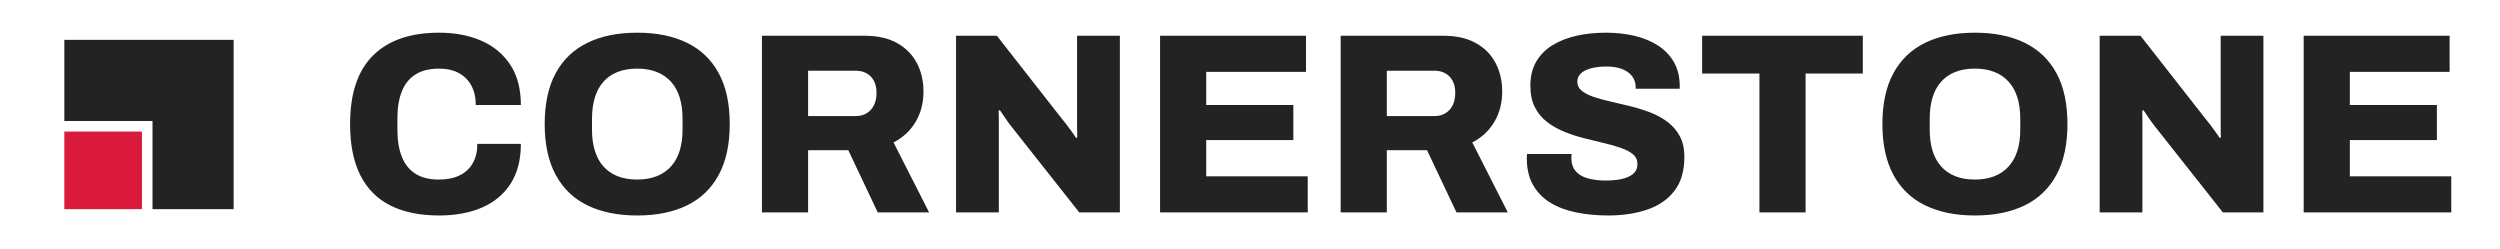
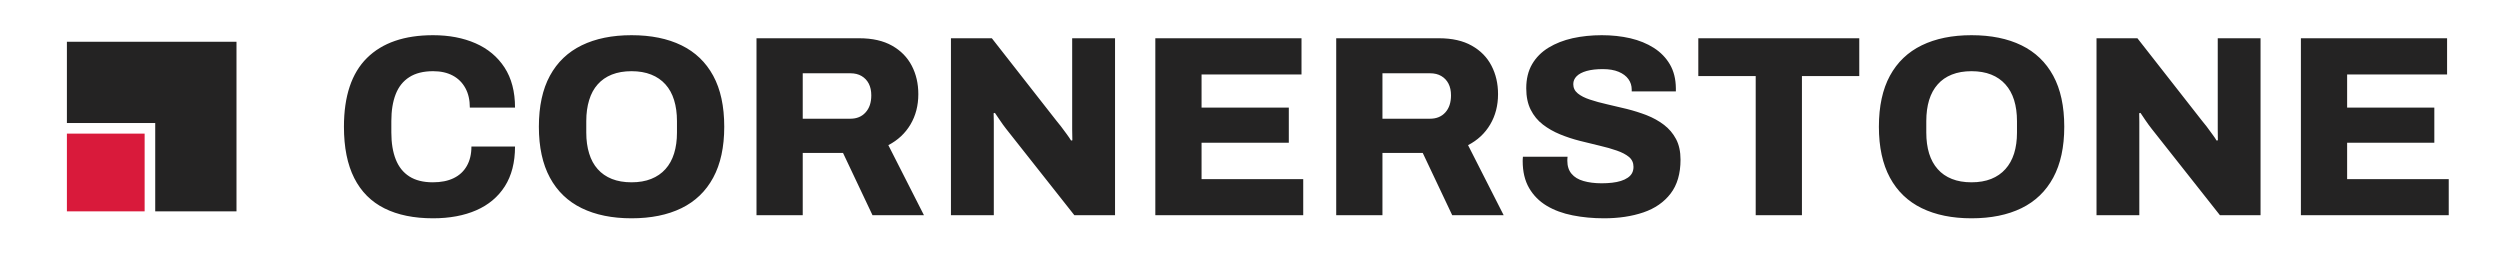
- <svg xmlns="http://www.w3.org/2000/svg" viewBox="0 0 408.4 40.6" width="408.4" height="40.6" role="img">
-   <g transform="translate(5.9,1.9) scale(0.5762)">
+ <svg xmlns="http://www.w3.org/2000/svg" viewBox="0 0 407.7 41.4" width="407.7" height="41.4" role="img">
+   <g transform="translate(6.3,2.2) scale(0.5762)">
    <path d="M8 8H56V56H33V31H8Z" fill="#242323" />
    <rect x="8" y="34" width="22" height="22" fill="#D91A3B" />
  </g>
-   <path d="M16.42 0.50Q11.74 0.50 8.50 -1.12Q5.25 -2.74 3.57 -6.06Q1.89 -9.38 1.89 -14.43Q1.89 -21.92 5.64 -25.64Q9.40 -29.36 16.42 -29.36Q20.34 -29.36 23.35 -28.04Q26.36 -26.72 28.08 -24.09Q29.79 -21.46 29.79 -17.55H22.42Q22.42 -19.42 21.69 -20.74Q20.96 -22.07 19.63 -22.78Q18.29 -23.49 16.44 -23.49Q14.06 -23.49 12.55 -22.52Q11.04 -21.56 10.33 -19.74Q9.62 -17.92 9.62 -15.37V-13.49Q9.62 -10.92 10.34 -9.10Q11.06 -7.28 12.55 -6.33Q14.04 -5.37 16.39 -5.37Q18.40 -5.37 19.79 -6.05Q21.19 -6.73 21.93 -8.04Q22.68 -9.35 22.68 -11.20H29.79Q29.79 -7.33 28.13 -4.72Q26.47 -2.12 23.47 -0.81Q20.47 0.50 16.42 0.50ZM48.79 0.50Q44.06 0.50 40.67 -1.15Q37.28 -2.80 35.48 -6.13Q33.68 -9.46 33.68 -14.43Q33.68 -19.44 35.48 -22.75Q37.28 -26.06 40.67 -27.71Q44.06 -29.36 48.79 -29.36Q53.55 -29.36 56.93 -27.71Q60.31 -26.06 62.11 -22.75Q63.91 -19.44 63.91 -14.43Q63.91 -9.46 62.11 -6.13Q60.31 -2.80 56.93 -1.15Q53.55 0.50 48.79 0.50ZM48.79 -5.37Q50.61 -5.37 51.99 -5.92Q53.38 -6.47 54.32 -7.52Q55.26 -8.56 55.73 -10.07Q56.20 -11.58 56.20 -13.47V-15.35Q56.20 -17.26 55.73 -18.78Q55.26 -20.30 54.32 -21.34Q53.38 -22.39 51.99 -22.94Q50.61 -23.49 48.79 -23.49Q46.97 -23.49 45.58 -22.94Q44.20 -22.39 43.27 -21.34Q42.34 -20.30 41.88 -18.78Q41.41 -17.26 41.41 -15.35V-13.47Q41.41 -11.58 41.88 -10.07Q42.34 -8.56 43.27 -7.52Q44.20 -6.47 45.58 -5.92Q46.97 -5.37 48.79 -5.37ZM69.17 0.00V-28.86H85.93Q89.14 -28.86 91.28 -27.65Q93.41 -26.45 94.49 -24.38Q95.56 -22.32 95.56 -19.75Q95.56 -16.96 94.28 -14.80Q92.99 -12.63 90.67 -11.43L96.48 0.00H88.09L83.28 -10.16H76.71V0.00ZM76.71 -15.74H84.48Q86.04 -15.74 86.96 -16.77Q87.89 -17.79 87.89 -19.55Q87.89 -20.66 87.48 -21.46Q87.07 -22.25 86.31 -22.70Q85.55 -23.15 84.48 -23.15H76.71ZM100.88 0.00V-28.86H107.55L118.05 -15.45Q118.35 -15.11 118.83 -14.48Q119.31 -13.84 119.78 -13.20Q120.24 -12.57 120.47 -12.18L120.68 -12.22Q120.65 -13.13 120.65 -14.01Q120.65 -14.89 120.65 -15.45V-28.86H127.64V0.00H121.01L109.87 -14.10Q109.33 -14.79 108.86 -15.50Q108.38 -16.21 108.05 -16.69L107.84 -16.64Q107.87 -15.96 107.87 -15.27Q107.87 -14.57 107.87 -14.10V0.00ZM134.21 0.00V-28.86H158.05V-22.96H141.75V-17.55H155.98V-11.82H141.75V-5.89H158.33V0.00ZM163.71 0.00V-28.86H180.47Q183.69 -28.86 185.82 -27.65Q187.96 -26.45 189.03 -24.38Q190.10 -22.32 190.10 -19.75Q190.10 -16.96 188.82 -14.80Q187.54 -12.63 185.21 -11.43L191.02 0.00H182.63L177.82 -10.16H171.25V0.00ZM171.25 -15.74H179.02Q180.58 -15.74 181.51 -16.77Q182.43 -17.79 182.43 -19.55Q182.43 -20.66 182.02 -21.46Q181.61 -22.25 180.85 -22.70Q180.09 -23.15 179.02 -23.15H171.25ZM207.38 0.50Q204.67 0.50 202.27 0.02Q199.87 -0.45 198.04 -1.54Q196.21 -2.64 195.17 -4.43Q194.12 -6.23 194.12 -8.84Q194.12 -9.00 194.13 -9.19Q194.14 -9.39 194.16 -9.54H201.44Q201.42 -9.41 201.41 -9.22Q201.40 -9.04 201.40 -8.89Q201.40 -7.57 202.09 -6.76Q202.77 -5.94 204.04 -5.58Q205.32 -5.21 206.99 -5.21Q207.89 -5.21 208.69 -5.30Q209.49 -5.39 210.13 -5.59Q210.77 -5.79 211.24 -6.11Q211.71 -6.42 211.95 -6.86Q212.19 -7.31 212.19 -7.89Q212.19 -8.88 211.46 -9.50Q210.72 -10.11 209.48 -10.54Q208.23 -10.98 206.67 -11.34Q205.11 -11.70 203.44 -12.13Q201.78 -12.55 200.22 -13.19Q198.66 -13.83 197.41 -14.79Q196.16 -15.75 195.43 -17.20Q194.70 -18.65 194.70 -20.70Q194.70 -22.99 195.66 -24.64Q196.62 -26.28 198.34 -27.33Q200.05 -28.37 202.27 -28.87Q204.50 -29.36 207.02 -29.36Q209.49 -29.36 211.67 -28.86Q213.84 -28.35 215.51 -27.29Q217.18 -26.22 218.13 -24.59Q219.08 -22.96 219.10 -20.71V-20.20H211.90V-20.49Q211.90 -21.45 211.36 -22.20Q210.82 -22.95 209.77 -23.39Q208.72 -23.83 207.19 -23.83Q205.64 -23.83 204.56 -23.53Q203.48 -23.23 202.92 -22.67Q202.37 -22.12 202.37 -21.38Q202.37 -20.47 203.10 -19.87Q203.83 -19.27 205.08 -18.86Q206.33 -18.44 207.89 -18.09Q209.45 -17.74 211.11 -17.33Q212.78 -16.91 214.34 -16.31Q215.90 -15.70 217.15 -14.75Q218.39 -13.81 219.13 -12.42Q219.86 -11.04 219.86 -9.06Q219.86 -5.64 218.24 -3.53Q216.62 -1.42 213.80 -0.46Q210.98 0.50 207.38 0.50ZM232.12 0.00V-22.69H222.76V-28.86H249.01V-22.69H239.66V0.00ZM267.31 0.50Q262.59 0.50 259.20 -1.15Q255.81 -2.80 254.01 -6.13Q252.21 -9.46 252.21 -14.43Q252.21 -19.44 254.01 -22.75Q255.81 -26.06 259.20 -27.71Q262.59 -29.36 267.31 -29.36Q272.08 -29.36 275.46 -27.71Q278.84 -26.06 280.64 -22.75Q282.44 -19.44 282.44 -14.43Q282.44 -9.46 280.64 -6.13Q278.84 -2.80 275.46 -1.15Q272.08 0.50 267.31 0.50ZM267.31 -5.37Q269.13 -5.37 270.52 -5.92Q271.90 -6.47 272.84 -7.52Q273.78 -8.56 274.26 -10.07Q274.73 -11.58 274.73 -13.47V-15.35Q274.73 -17.26 274.26 -18.78Q273.78 -20.30 272.84 -21.34Q271.90 -22.39 270.52 -22.94Q269.13 -23.49 267.31 -23.49Q265.49 -23.49 264.11 -22.94Q262.72 -22.39 261.80 -21.34Q260.87 -20.30 260.40 -18.78Q259.94 -17.26 259.94 -15.35V-13.47Q259.94 -11.58 260.40 -10.07Q260.87 -8.56 261.80 -7.52Q262.72 -6.47 264.11 -5.92Q265.49 -5.37 267.31 -5.37ZM287.70 0.00V-28.86H294.37L304.87 -15.45Q305.17 -15.11 305.65 -14.48Q306.12 -13.84 306.59 -13.20Q307.06 -12.57 307.28 -12.18L307.49 -12.22Q307.47 -13.13 307.47 -14.01Q307.47 -14.89 307.47 -15.45V-28.86H314.45V0.00H307.83L296.69 -14.10Q296.15 -14.79 295.67 -15.50Q295.20 -16.21 294.87 -16.69L294.66 -16.64Q294.68 -15.96 294.68 -15.27Q294.68 -14.57 294.68 -14.10V0.00ZM321.03 0.00V-28.86H344.87V-22.96H328.57V-17.55H342.79V-11.82H328.57V-5.89H345.14V0.00Z" fill="#242323" transform="translate(55.3,34.7)" />
+   <path d="M16.42 0.50Q11.74 0.50 8.50 -1.12Q5.25 -2.74 3.57 -6.06Q1.89 -9.38 1.89 -14.43Q1.89 -21.92 5.64 -25.64Q9.40 -29.36 16.42 -29.36Q20.34 -29.36 23.35 -28.04Q26.36 -26.72 28.08 -24.09Q29.79 -21.46 29.79 -17.55H22.42Q22.42 -19.42 21.69 -20.74Q20.96 -22.07 19.63 -22.78Q18.29 -23.49 16.44 -23.49Q14.06 -23.49 12.55 -22.52Q11.04 -21.56 10.33 -19.74Q9.62 -17.92 9.62 -15.37V-13.49Q9.62 -10.92 10.34 -9.10Q11.06 -7.28 12.55 -6.33Q14.04 -5.37 16.39 -5.37Q18.40 -5.37 19.79 -6.05Q21.19 -6.73 21.93 -8.04Q22.68 -9.35 22.68 -11.20H29.79Q29.79 -7.33 28.13 -4.72Q26.47 -2.12 23.47 -0.81Q20.47 0.50 16.42 0.50ZM48.79 0.50Q44.06 0.50 40.67 -1.15Q37.28 -2.80 35.48 -6.13Q33.68 -9.46 33.68 -14.43Q33.68 -19.44 35.48 -22.75Q37.28 -26.06 40.67 -27.71Q44.06 -29.36 48.79 -29.36Q53.55 -29.36 56.93 -27.71Q60.31 -26.06 62.11 -22.75Q63.91 -19.44 63.91 -14.43Q63.91 -9.46 62.11 -6.13Q60.31 -2.80 56.93 -1.15Q53.55 0.50 48.79 0.50ZM48.79 -5.37Q50.61 -5.37 51.99 -5.92Q53.38 -6.47 54.32 -7.52Q55.26 -8.56 55.73 -10.07Q56.20 -11.58 56.20 -13.47V-15.35Q56.20 -17.26 55.73 -18.78Q55.26 -20.30 54.32 -21.34Q53.38 -22.39 51.99 -22.94Q50.61 -23.49 48.79 -23.49Q46.97 -23.49 45.58 -22.94Q44.20 -22.39 43.27 -21.34Q42.34 -20.30 41.88 -18.78Q41.41 -17.26 41.41 -15.35V-13.47Q41.41 -11.58 41.88 -10.07Q42.34 -8.56 43.27 -7.52Q44.20 -6.47 45.58 -5.92Q46.97 -5.37 48.79 -5.37ZM69.17 0.00V-28.86H85.93Q89.14 -28.86 91.28 -27.65Q93.41 -26.45 94.49 -24.38Q95.56 -22.32 95.56 -19.75Q95.56 -16.96 94.28 -14.80Q92.99 -12.63 90.67 -11.43L96.48 0.00H88.09L83.28 -10.16H76.71V0.00ZM76.71 -15.74H84.48Q86.04 -15.74 86.96 -16.77Q87.89 -17.79 87.89 -19.55Q87.89 -20.66 87.48 -21.46Q87.07 -22.25 86.31 -22.70Q85.55 -23.15 84.48 -23.15H76.71ZM100.88 0.00V-28.86H107.55L118.05 -15.45Q118.35 -15.11 118.83 -14.48Q119.31 -13.84 119.78 -13.20Q120.24 -12.57 120.47 -12.18L120.68 -12.22Q120.65 -13.13 120.65 -14.01Q120.65 -14.89 120.65 -15.45V-28.86H127.64V0.00H121.01L109.87 -14.10Q109.33 -14.79 108.86 -15.50Q108.38 -16.21 108.05 -16.69L107.84 -16.64Q107.87 -15.96 107.87 -15.27Q107.87 -14.57 107.87 -14.10V0.00ZM134.21 0.00V-28.86H158.05V-22.96H141.75V-17.55H155.98V-11.82H141.75V-5.89H158.33V0.00ZM163.71 0.00V-28.86H180.47Q183.69 -28.86 185.82 -27.65Q187.96 -26.45 189.03 -24.38Q190.10 -22.32 190.10 -19.75Q190.10 -16.96 188.82 -14.80Q187.54 -12.63 185.21 -11.43L191.02 0.00H182.63L177.82 -10.16H171.25V0.00ZM171.25 -15.74H179.02Q180.58 -15.74 181.51 -16.77Q182.43 -17.79 182.43 -19.55Q182.43 -20.66 182.02 -21.46Q181.61 -22.25 180.85 -22.70Q180.09 -23.15 179.02 -23.15H171.25ZM207.38 0.50Q204.67 0.50 202.27 0.02Q199.87 -0.45 198.04 -1.54Q196.21 -2.64 195.17 -4.43Q194.12 -6.23 194.12 -8.84Q194.12 -9.00 194.13 -9.19Q194.14 -9.39 194.16 -9.54H201.44Q201.42 -9.41 201.41 -9.22Q201.40 -9.04 201.40 -8.89Q201.40 -7.57 202.09 -6.76Q202.77 -5.94 204.04 -5.58Q205.32 -5.21 206.99 -5.21Q207.89 -5.21 208.69 -5.30Q209.49 -5.39 210.13 -5.59Q210.77 -5.79 211.24 -6.11Q211.71 -6.42 211.95 -6.86Q212.19 -7.31 212.19 -7.89Q212.19 -8.88 211.46 -9.50Q210.72 -10.11 209.48 -10.54Q208.23 -10.98 206.67 -11.34Q205.11 -11.70 203.44 -12.13Q201.78 -12.55 200.22 -13.19Q198.66 -13.83 197.41 -14.79Q196.16 -15.75 195.43 -17.20Q194.70 -18.65 194.70 -20.70Q194.70 -22.99 195.66 -24.64Q196.62 -26.28 198.34 -27.33Q200.05 -28.37 202.27 -28.87Q204.50 -29.36 207.02 -29.36Q209.49 -29.36 211.67 -28.86Q213.84 -28.35 215.51 -27.29Q217.18 -26.22 218.13 -24.59Q219.08 -22.96 219.10 -20.71V-20.20H211.90V-20.49Q211.90 -21.45 211.36 -22.20Q210.82 -22.95 209.77 -23.39Q208.72 -23.83 207.19 -23.83Q205.64 -23.83 204.56 -23.53Q203.48 -23.23 202.92 -22.67Q202.37 -22.12 202.37 -21.38Q202.37 -20.47 203.10 -19.87Q203.83 -19.27 205.08 -18.86Q206.33 -18.44 207.89 -18.09Q209.45 -17.74 211.11 -17.33Q212.78 -16.91 214.34 -16.31Q215.90 -15.70 217.15 -14.75Q218.39 -13.81 219.13 -12.42Q219.86 -11.04 219.86 -9.06Q219.86 -5.64 218.24 -3.53Q216.62 -1.42 213.80 -0.46Q210.98 0.50 207.38 0.50ZM232.12 0.00V-22.69H222.76V-28.86H249.01V-22.69H239.66V0.00ZM267.31 0.50Q262.59 0.50 259.20 -1.15Q255.81 -2.80 254.01 -6.13Q252.21 -9.46 252.21 -14.43Q252.21 -19.44 254.01 -22.75Q255.81 -26.06 259.20 -27.71Q262.59 -29.36 267.31 -29.36Q272.08 -29.36 275.46 -27.71Q278.84 -26.06 280.64 -22.75Q282.44 -19.44 282.44 -14.43Q282.44 -9.46 280.64 -6.13Q278.84 -2.80 275.46 -1.15Q272.08 0.50 267.31 0.50ZM267.31 -5.37Q269.13 -5.37 270.52 -5.92Q271.90 -6.47 272.84 -7.52Q273.78 -8.56 274.26 -10.07Q274.73 -11.58 274.73 -13.47V-15.35Q274.73 -17.26 274.26 -18.78Q273.78 -20.30 272.84 -21.34Q271.90 -22.39 270.52 -22.94Q269.13 -23.49 267.31 -23.49Q265.49 -23.49 264.11 -22.94Q262.72 -22.39 261.80 -21.34Q260.87 -20.30 260.40 -18.78Q259.94 -17.26 259.94 -15.35V-13.47Q259.94 -11.58 260.40 -10.07Q260.87 -8.56 261.80 -7.52Q262.72 -6.47 264.11 -5.92Q265.49 -5.37 267.31 -5.37ZM287.70 0.00V-28.86H294.37L304.87 -15.45Q305.17 -15.11 305.65 -14.48Q306.12 -13.84 306.59 -13.20Q307.06 -12.57 307.28 -12.18L307.49 -12.22Q307.47 -13.13 307.47 -14.01Q307.47 -14.89 307.47 -15.45V-28.86H314.45V0.00H307.83L296.69 -14.10Q296.15 -14.79 295.67 -15.50Q295.20 -16.21 294.87 -16.69L294.66 -16.64Q294.68 -15.96 294.68 -15.27Q294.68 -14.57 294.68 -14.10V0.00ZM321.03 0.00V-28.86H344.87V-22.96H328.57V-17.55H342.79V-11.82H328.57V-5.89H345.14V0.00Z" fill="#242323" transform="translate(54.2,35.1)" />
</svg>
